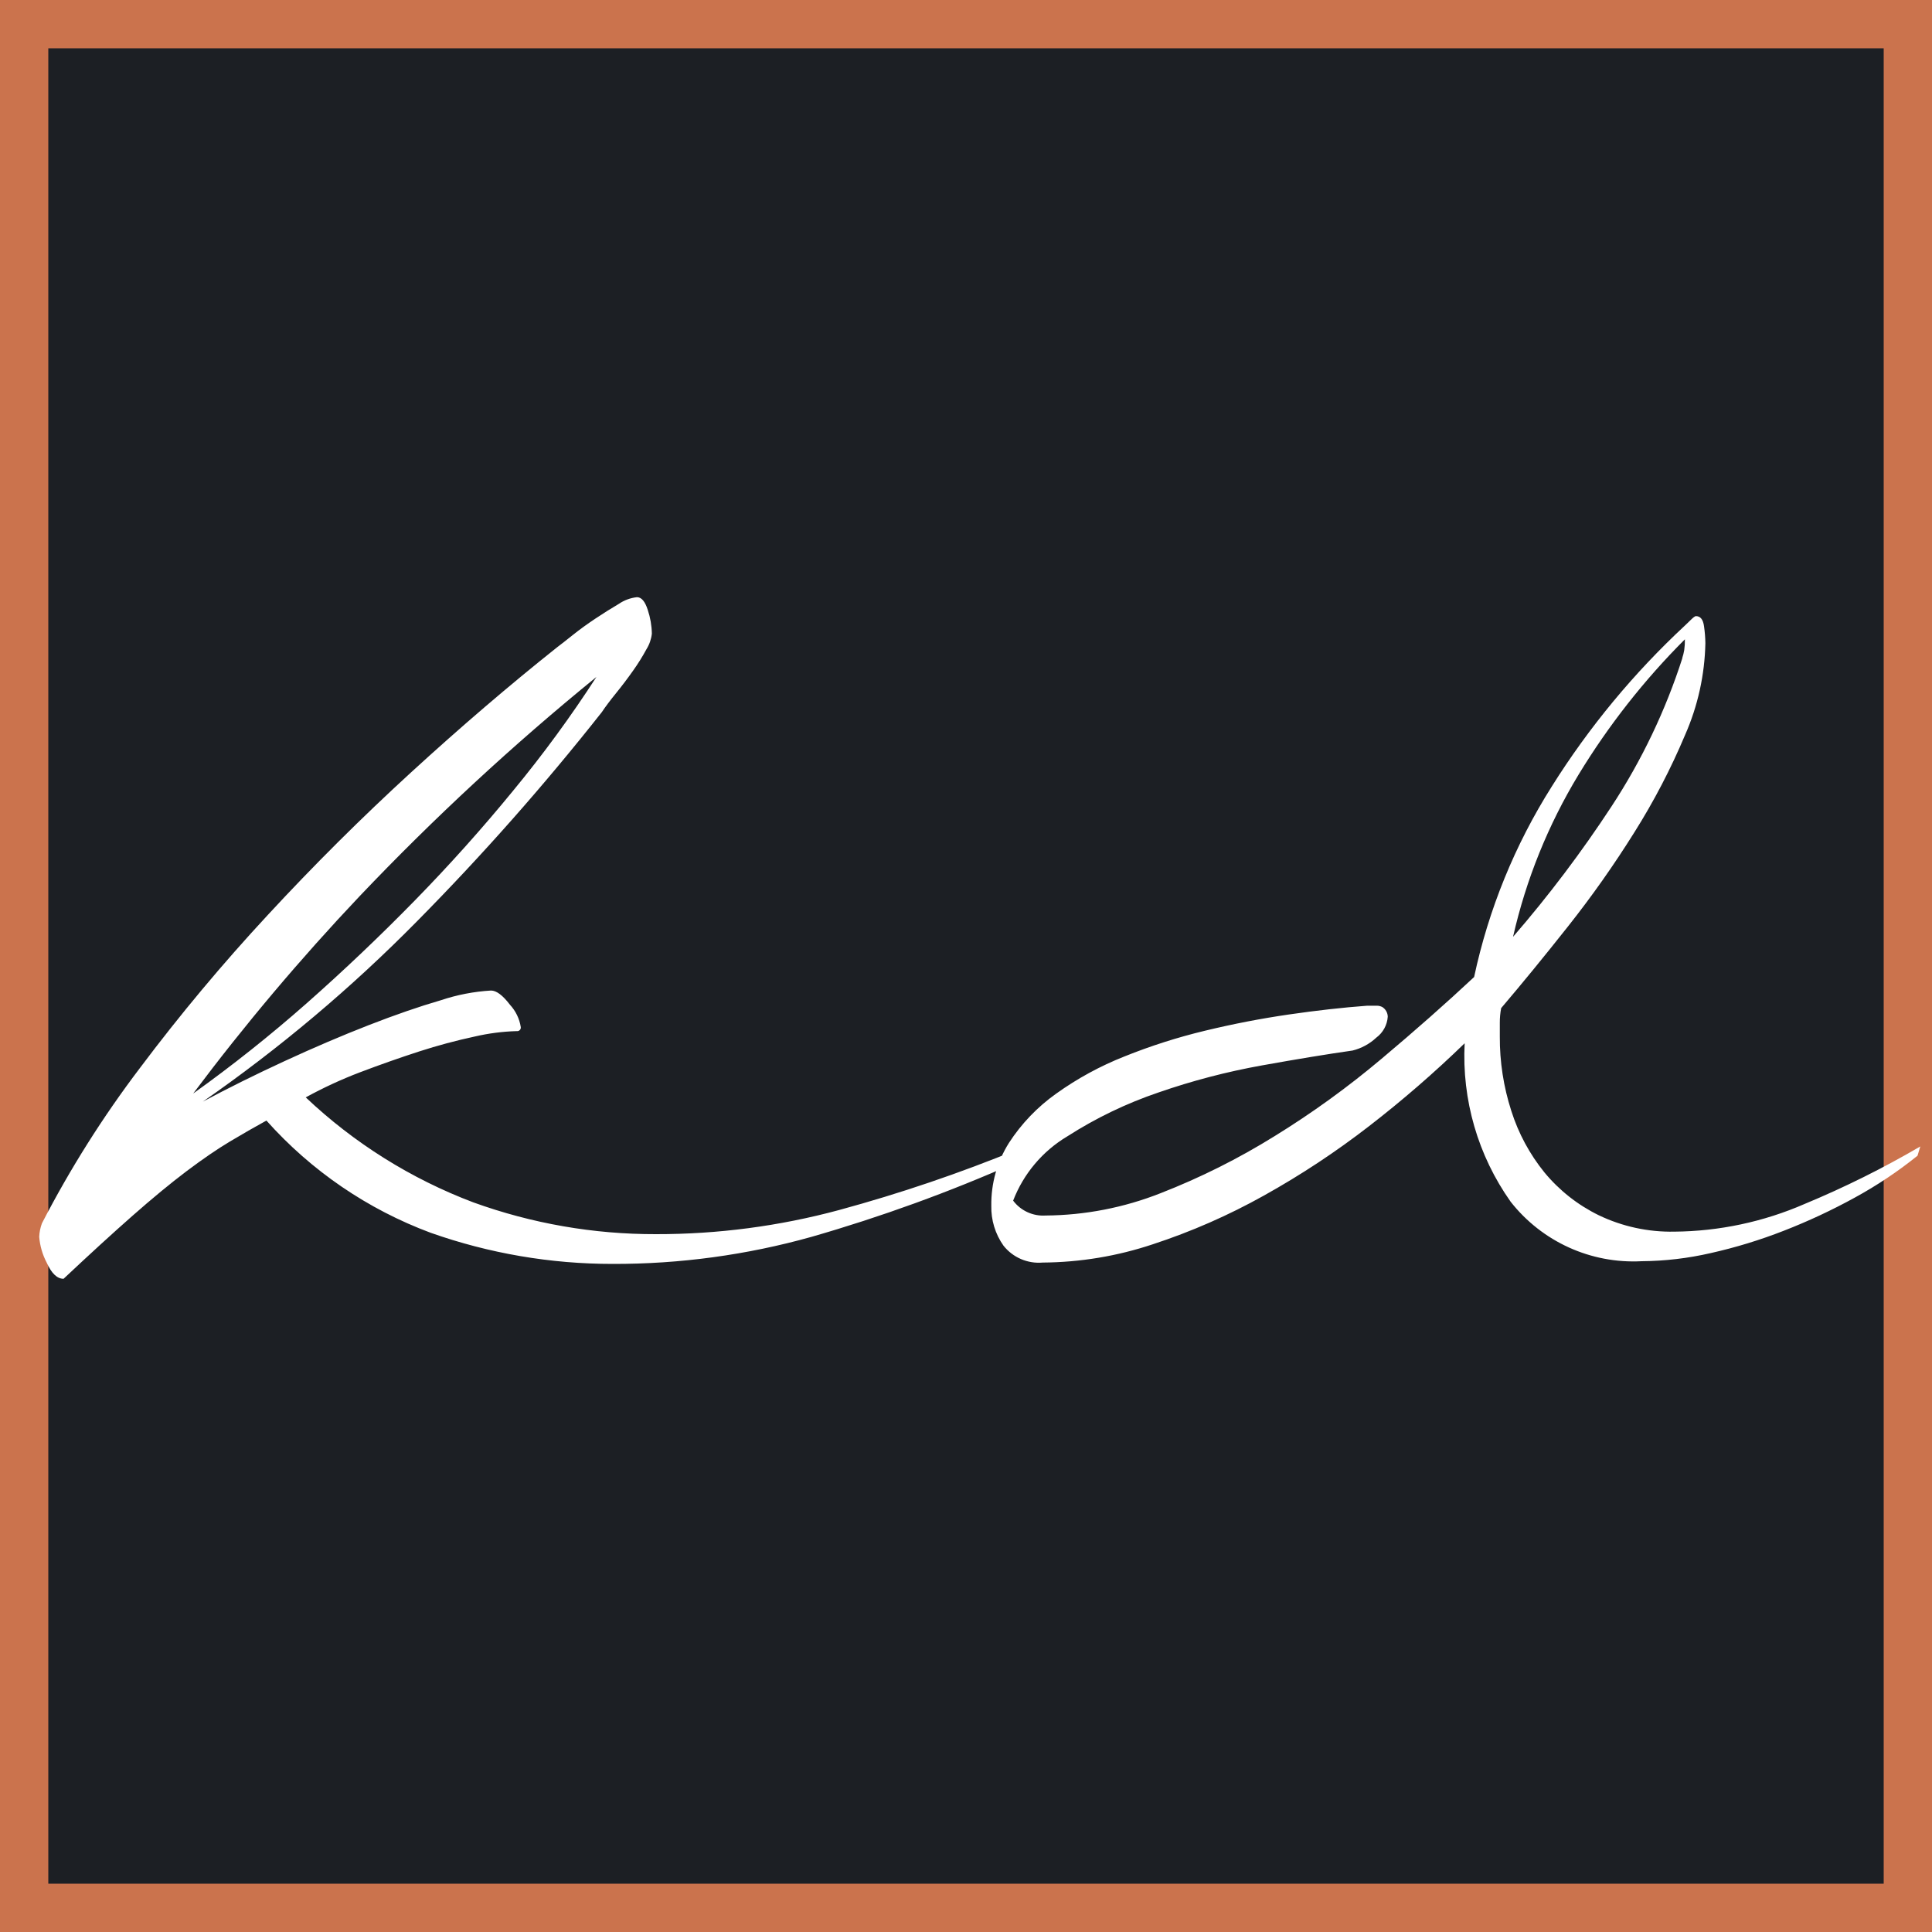
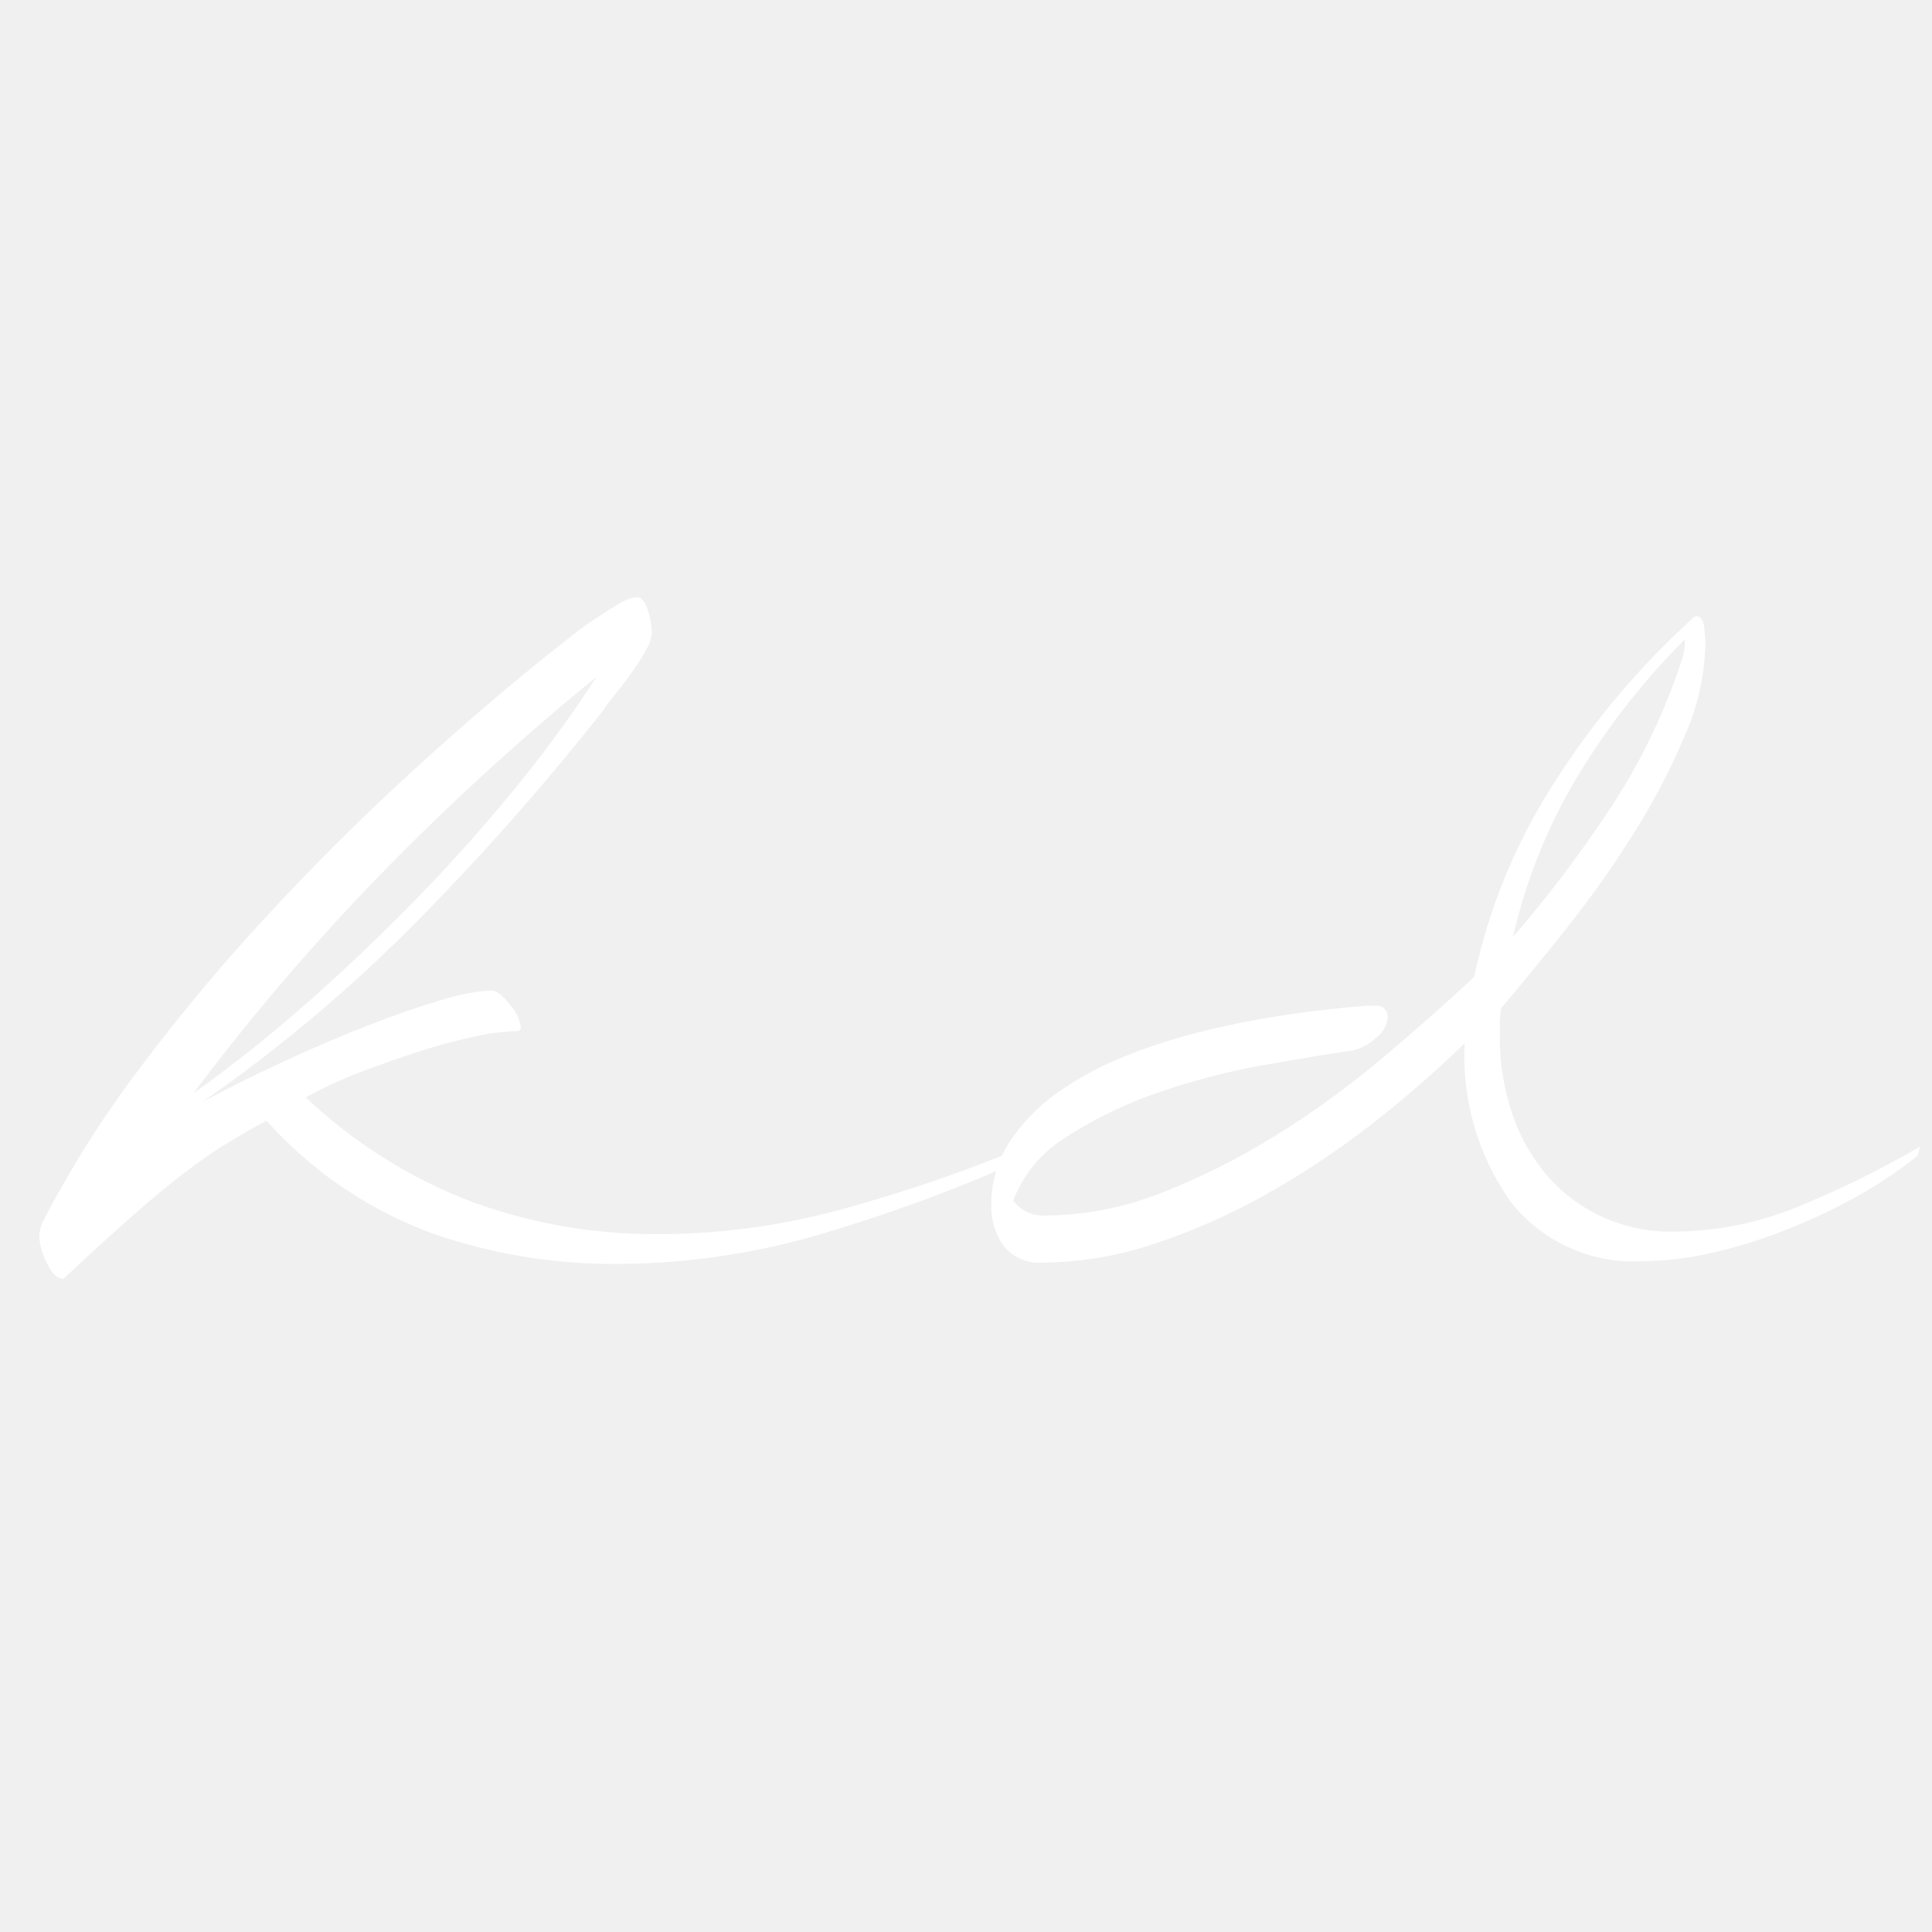
- <svg xmlns="http://www.w3.org/2000/svg" id="LOGO" width="40" height="40" viewBox="0 0 40 40">
-   <g id="BG" fill="#1c1f24" stroke="#cb734d" stroke-width="1">
-     <rect width="40" height="40" stroke="none" />
-     <rect x="0.5" y="0.5" width="39" height="39" fill="none" />
-   </g>
-   <path id="LOGO-2" data-name="LOGO" d="M13.188-13.636q.14,0,.224.266a1.637,1.637,0,0,1,.084.49.771.771,0,0,1-.112.322,4.267,4.267,0,0,1-.28.448q-.168.238-.35.462t-.294.392A51.733,51.733,0,0,1,8.638-6.93,31.277,31.277,0,0,1,4.2-3.192q.784-.42,1.694-.84T7.63-4.774q.826-.322,1.5-.518a4.019,4.019,0,0,1,1.036-.2q.168,0,.392.294a.881.881,0,0,1,.224.462.074.074,0,0,1-.084.084,4.4,4.4,0,0,0-.868.112,11.884,11.884,0,0,0-1.148.308q-.616.2-1.232.434a8.943,8.943,0,0,0-1.12.518A10.394,10.394,0,0,0,9.8-1.106a11.033,11.033,0,0,0,3.78.658,14.458,14.458,0,0,0,3.794-.5,31.6,31.6,0,0,0,3.71-1.26l-.056.28A32.808,32.808,0,0,1,16.8-.392a15.108,15.108,0,0,1-4.116.56A11.288,11.288,0,0,1,8.918-.476,8.551,8.551,0,0,1,5.516-2.8q-.364.2-.756.434t-.9.616q-.5.378-1.12.924T1.316.476q-.2,0-.35-.336A1.385,1.385,0,0,1,.812-.392a.921.921,0,0,1,.056-.28A22.072,22.072,0,0,1,2.9-3.892,39.591,39.591,0,0,1,5.544-7.056Q6.972-8.6,8.512-10.01t3.024-2.59q.112-.084.322-.252t.462-.336q.252-.168.49-.308A.823.823,0,0,1,13.188-13.636ZM4-3.36A29.573,29.573,0,0,0,6.342-5.222Q7.5-6.244,8.582-7.35t2.044-2.282a25.084,25.084,0,0,0,1.722-2.352,52.29,52.29,0,0,0-4.9,4.536A46.7,46.7,0,0,0,4-3.36ZM39.7-2.072a8.773,8.773,0,0,1-1.3.868,12.36,12.36,0,0,1-1.47.686,10.385,10.385,0,0,1-1.512.462,6.594,6.594,0,0,1-1.428.168A3.23,3.23,0,0,1,31.276-1.12,5.216,5.216,0,0,1,30.324-4.4,23.357,23.357,0,0,1,28.35-2.688a17.306,17.306,0,0,1-2.184,1.442,13.018,13.018,0,0,1-2.3,1.008A7.35,7.35,0,0,1,21.588.14a.932.932,0,0,1-.812-.35,1.376,1.376,0,0,1-.252-.826,2.379,2.379,0,0,1,.364-1.3,3.756,3.756,0,0,1,.98-1.022,6.575,6.575,0,0,1,1.414-.77,11.964,11.964,0,0,1,1.666-.532q.868-.21,1.736-.336t1.624-.182h.2a.249.249,0,0,1,.112.028.242.242,0,0,1,.112.2.59.59,0,0,1-.238.434,1.109,1.109,0,0,1-.49.266q-.784.112-1.876.308a14.176,14.176,0,0,0-2.142.56,8.651,8.651,0,0,0-1.89.91,2.665,2.665,0,0,0-1.12,1.33.777.777,0,0,0,.672.308,6.61,6.61,0,0,0,2.38-.462A14.312,14.312,0,0,0,26.39-2.478a18.462,18.462,0,0,0,2.212-1.6q1.05-.882,1.918-1.694a12.113,12.113,0,0,1,1.61-3.948,16.586,16.586,0,0,1,2.758-3.332L35-13.16q.084-.084.112-.084.14,0,.168.21a2.735,2.735,0,0,1,.028.35,4.96,4.96,0,0,1-.42,1.9,13.888,13.888,0,0,1-1.05,2.016,21.512,21.512,0,0,1-1.372,1.946q-.742.938-1.386,1.694a1.573,1.573,0,0,0-.028.308v.28A4.925,4.925,0,0,0,31.29-3a3.892,3.892,0,0,0,.686,1.274A3.384,3.384,0,0,0,33.1-.84,3.464,3.464,0,0,0,34.664-.5a6.9,6.9,0,0,0,2.7-.574,19.724,19.724,0,0,0,2.394-1.19Zm-4.872-10.3a1.106,1.106,0,0,0,.042-.168,1.422,1.422,0,0,0,.014-.224,14.919,14.919,0,0,0-2.2,2.8,11.294,11.294,0,0,0-1.358,3.36A25.338,25.338,0,0,0,33.362-9.3,12.639,12.639,0,0,0,34.832-12.376Z" transform="translate(0 26)" fill="#fff" />
+ <svg xmlns="http://www.w3.org/2000/svg" id="logo" width="40" height="40" viewBox="0 0 40 40">
+   <rect id="bg" width="40" height="40" fill="rgba(28,31,36,0)" />
+   <path id="text" fill="#fff" data-name="LOGO" d="M13.188-13.636q.14,0,.224.266a1.637,1.637,0,0,1,.084.49.771.771,0,0,1-.112.322,4.267,4.267,0,0,1-.28.448q-.168.238-.35.462t-.294.392A51.733,51.733,0,0,1,8.638-6.93,31.277,31.277,0,0,1,4.2-3.192q.784-.42,1.694-.84T7.63-4.774q.826-.322,1.5-.518a4.019,4.019,0,0,1,1.036-.2q.168,0,.392.294a.881.881,0,0,1,.224.462.074.074,0,0,1-.084.084,4.4,4.4,0,0,0-.868.112,11.884,11.884,0,0,0-1.148.308q-.616.2-1.232.434a8.943,8.943,0,0,0-1.12.518A10.394,10.394,0,0,0,9.8-1.106a11.033,11.033,0,0,0,3.78.658,14.458,14.458,0,0,0,3.794-.5,31.6,31.6,0,0,0,3.71-1.26l-.056.28A32.808,32.808,0,0,1,16.8-.392a15.108,15.108,0,0,1-4.116.56A11.288,11.288,0,0,1,8.918-.476,8.551,8.551,0,0,1,5.516-2.8q-.364.2-.756.434t-.9.616q-.5.378-1.12.924T1.316.476q-.2,0-.35-.336A1.385,1.385,0,0,1,.812-.392a.921.921,0,0,1,.056-.28A22.072,22.072,0,0,1,2.9-3.892,39.591,39.591,0,0,1,5.544-7.056Q6.972-8.6,8.512-10.01t3.024-2.59q.112-.084.322-.252t.462-.336q.252-.168.49-.308A.823.823,0,0,1,13.188-13.636ZM4-3.36A29.573,29.573,0,0,0,6.342-5.222Q7.5-6.244,8.582-7.35t2.044-2.282a25.084,25.084,0,0,0,1.722-2.352,52.29,52.29,0,0,0-4.9,4.536A46.7,46.7,0,0,0,4-3.36ZM39.7-2.072a8.773,8.773,0,0,1-1.3.868,12.36,12.36,0,0,1-1.47.686,10.385,10.385,0,0,1-1.512.462,6.594,6.594,0,0,1-1.428.168A3.23,3.23,0,0,1,31.276-1.12,5.216,5.216,0,0,1,30.324-4.4,23.357,23.357,0,0,1,28.35-2.688a17.306,17.306,0,0,1-2.184,1.442,13.018,13.018,0,0,1-2.3,1.008A7.35,7.35,0,0,1,21.588.14a.932.932,0,0,1-.812-.35,1.376,1.376,0,0,1-.252-.826,2.379,2.379,0,0,1,.364-1.3,3.756,3.756,0,0,1,.98-1.022,6.575,6.575,0,0,1,1.414-.77,11.964,11.964,0,0,1,1.666-.532q.868-.21,1.736-.336t1.624-.182h.2a.249.249,0,0,1,.112.028.242.242,0,0,1,.112.2.59.59,0,0,1-.238.434,1.109,1.109,0,0,1-.49.266q-.784.112-1.876.308a14.176,14.176,0,0,0-2.142.56,8.651,8.651,0,0,0-1.89.91,2.665,2.665,0,0,0-1.12,1.33.777.777,0,0,0,.672.308,6.61,6.61,0,0,0,2.38-.462A14.312,14.312,0,0,0,26.39-2.478a18.462,18.462,0,0,0,2.212-1.6q1.05-.882,1.918-1.694a12.113,12.113,0,0,1,1.61-3.948,16.586,16.586,0,0,1,2.758-3.332L35-13.16q.084-.084.112-.084.14,0,.168.21a2.735,2.735,0,0,1,.028.35,4.96,4.96,0,0,1-.42,1.9,13.888,13.888,0,0,1-1.05,2.016,21.512,21.512,0,0,1-1.372,1.946q-.742.938-1.386,1.694a1.573,1.573,0,0,0-.028.308v.28A4.925,4.925,0,0,0,31.29-3a3.892,3.892,0,0,0,.686,1.274A3.384,3.384,0,0,0,33.1-.84,3.464,3.464,0,0,0,34.664-.5a6.9,6.9,0,0,0,2.7-.574,19.724,19.724,0,0,0,2.394-1.19Zm-4.872-10.3a1.106,1.106,0,0,0,.042-.168,1.422,1.422,0,0,0,.014-.224,14.919,14.919,0,0,0-2.2,2.8,11.294,11.294,0,0,0-1.358,3.36A25.338,25.338,0,0,0,33.362-9.3,12.639,12.639,0,0,0,34.832-12.376Z" transform="translate(0 26)" />
</svg>
